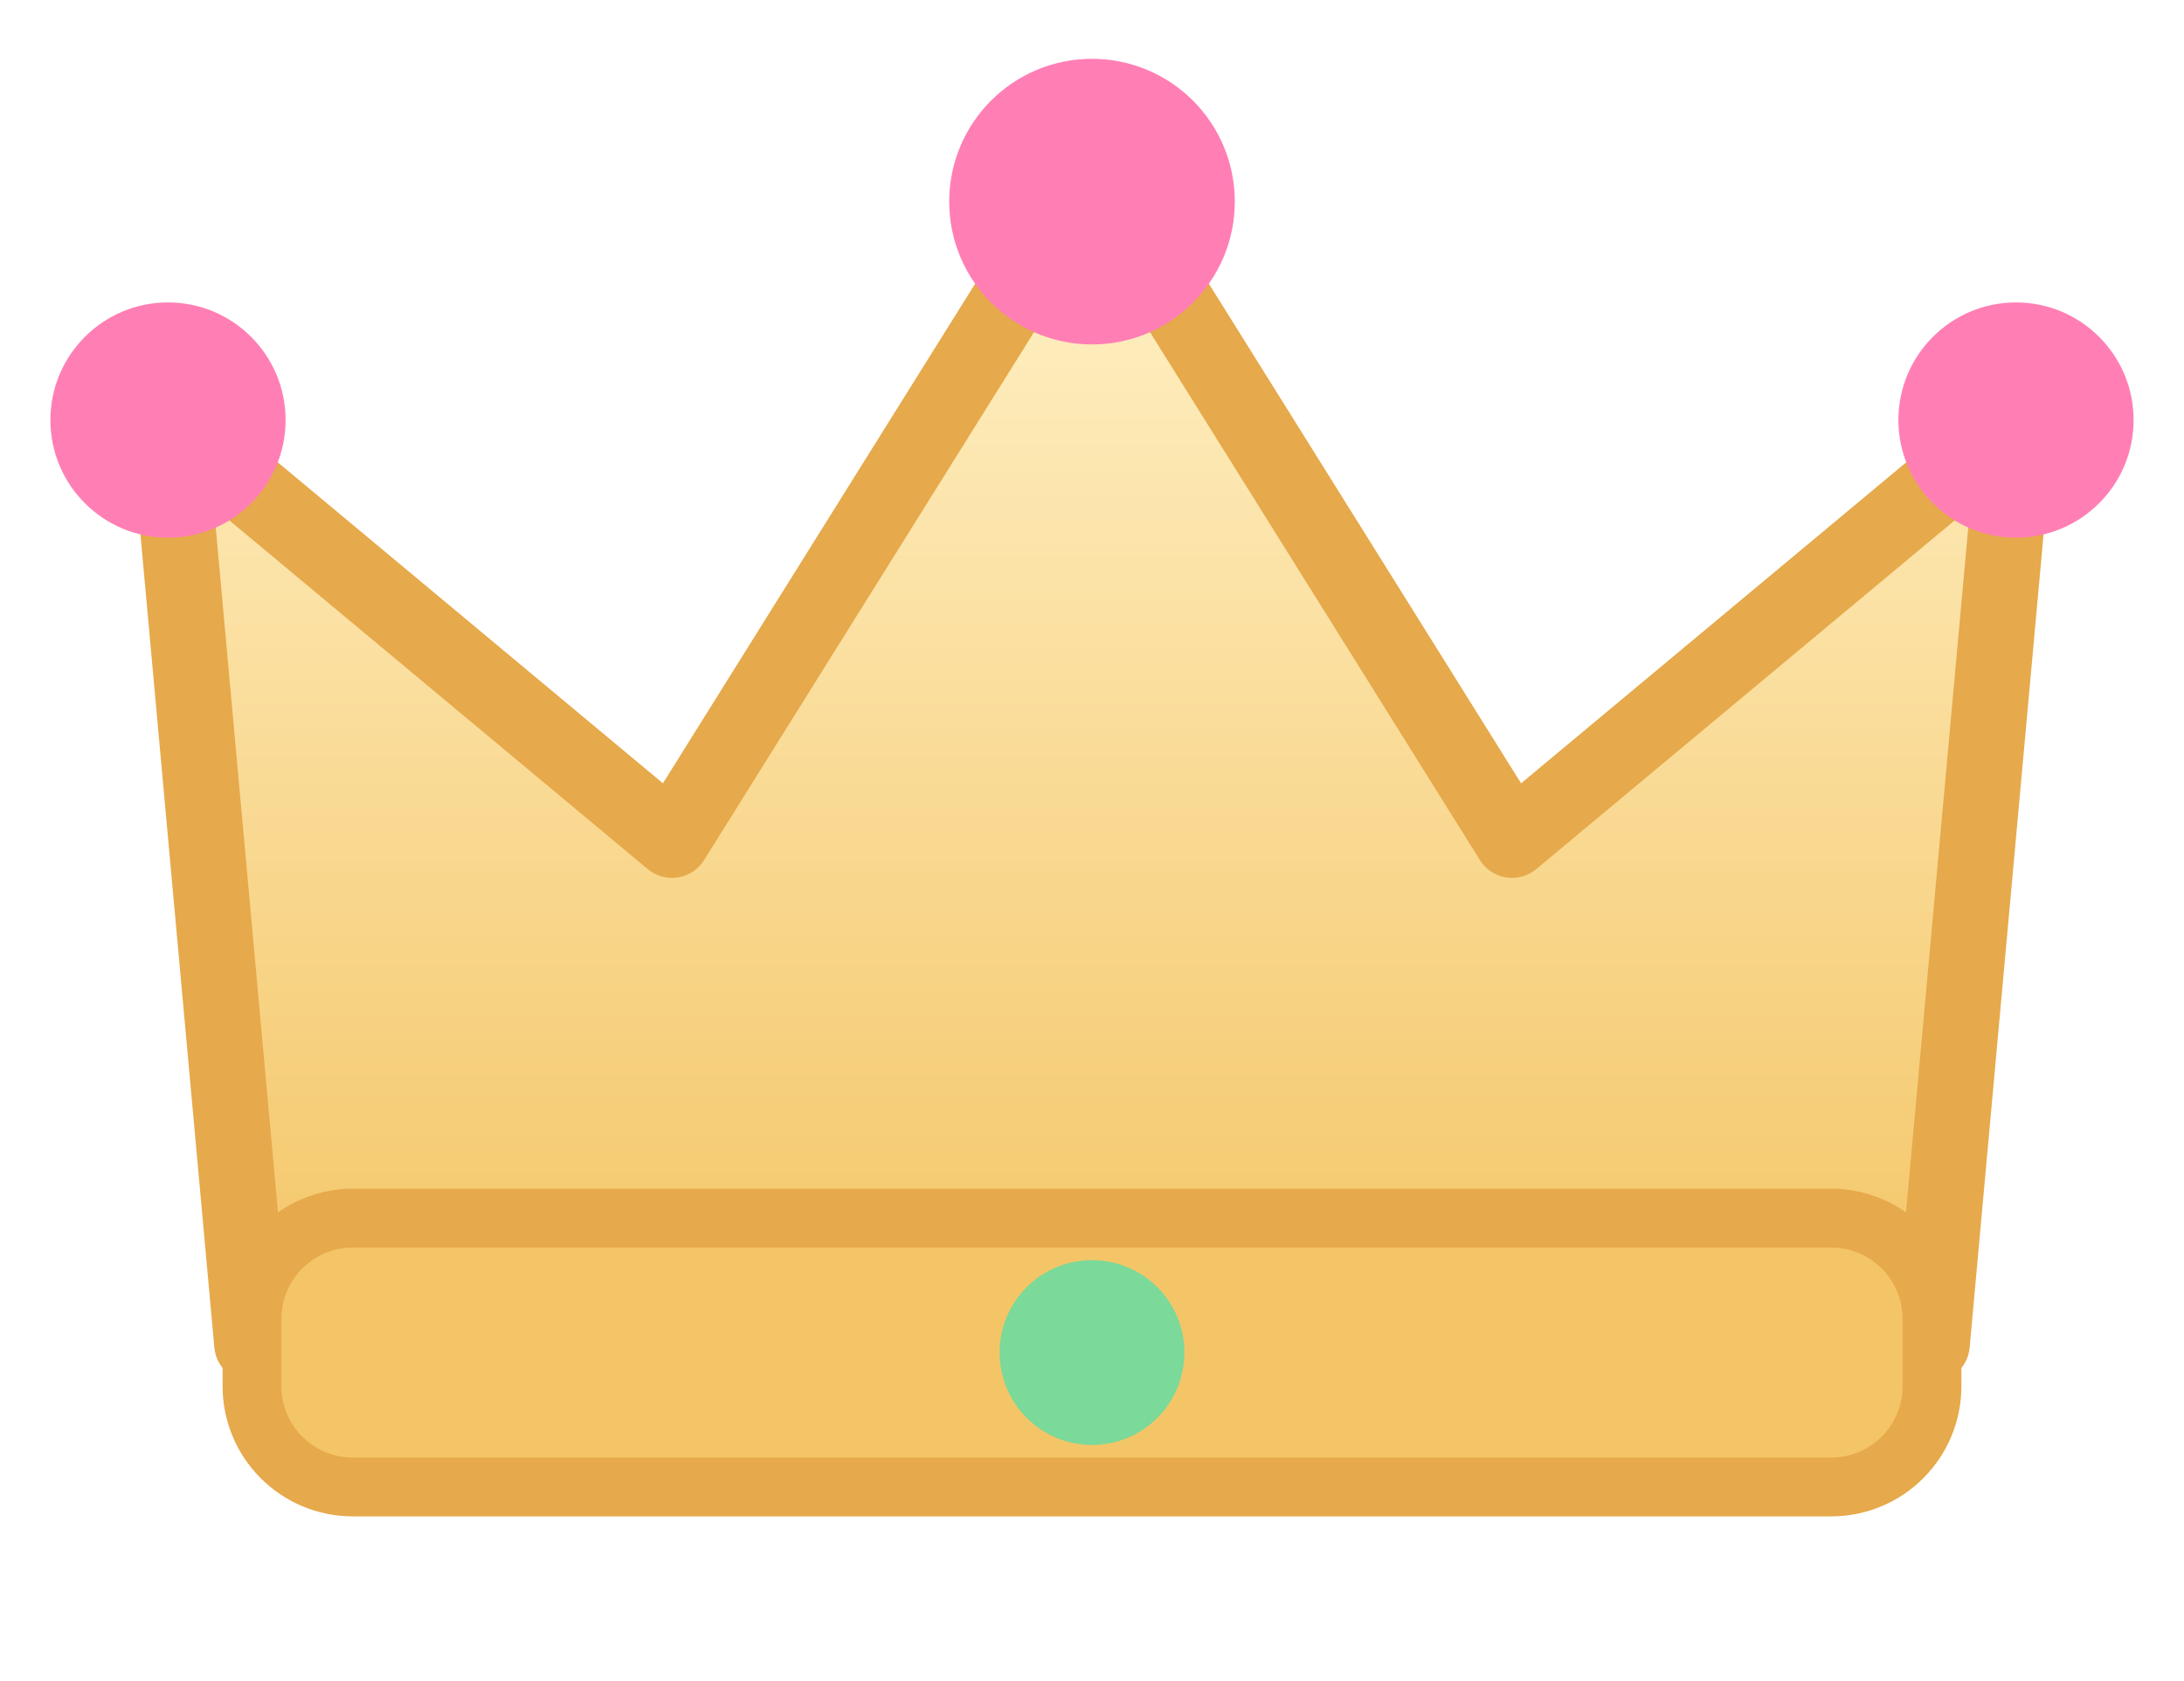
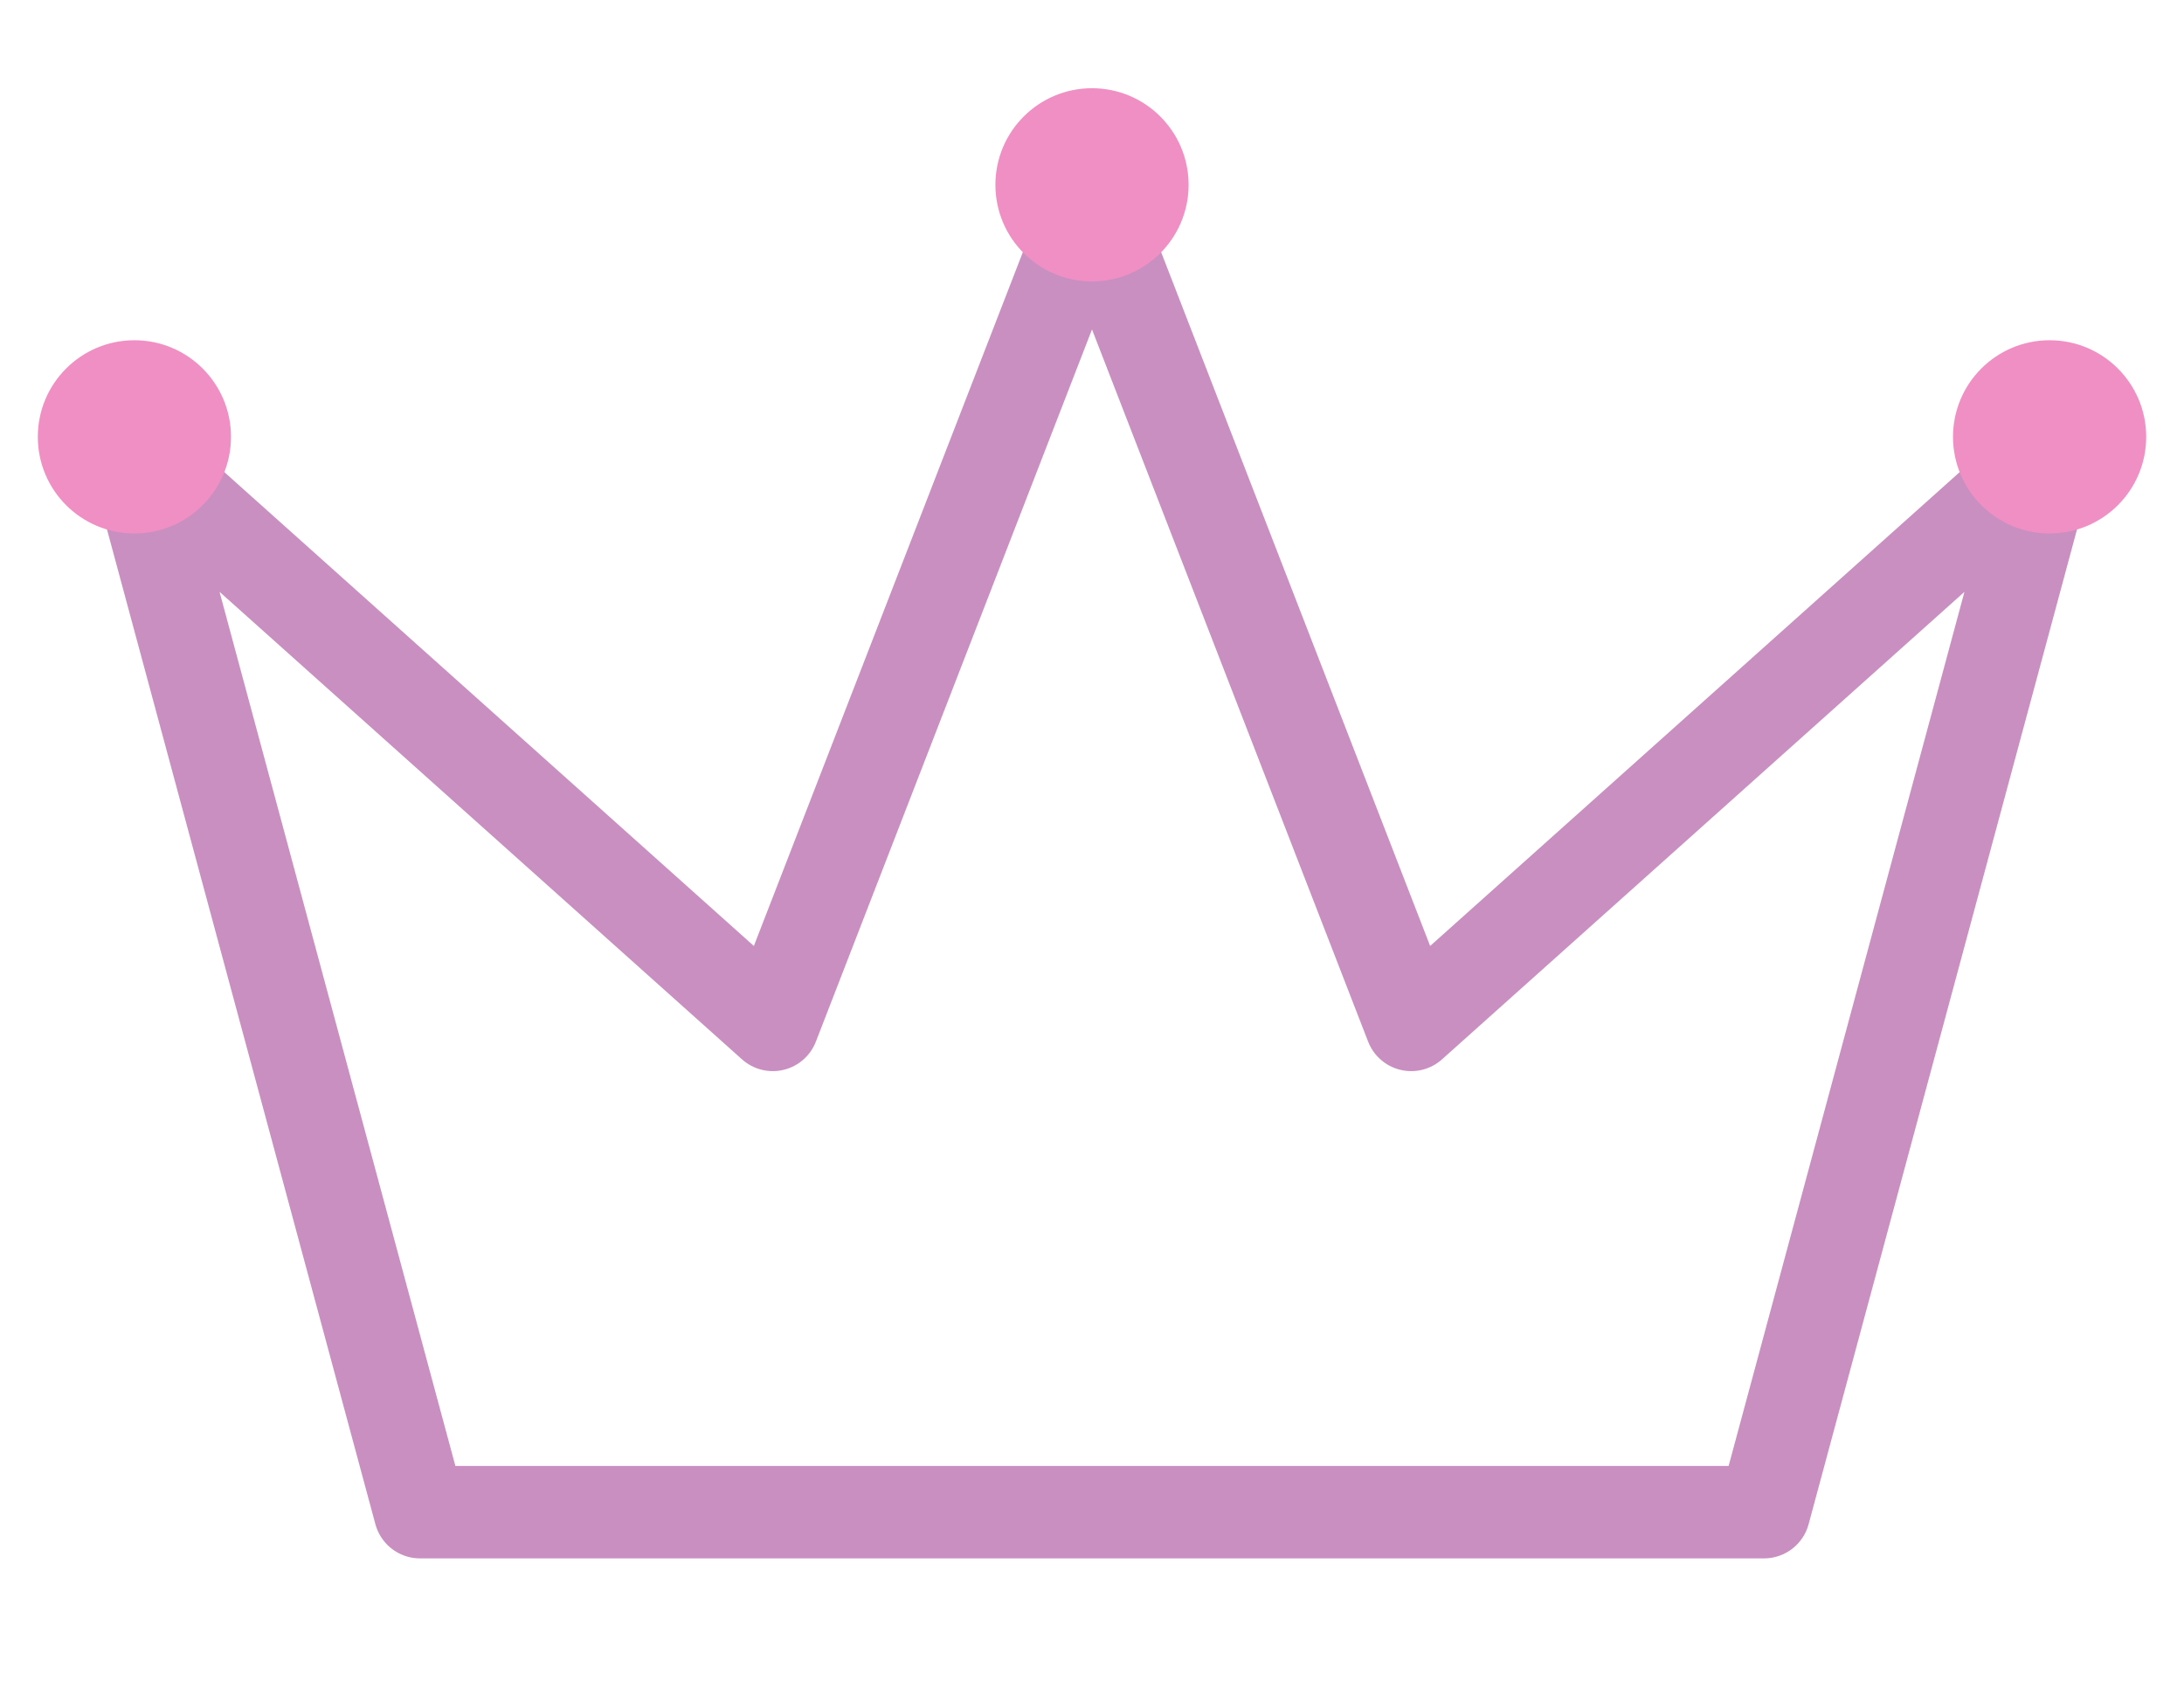
<svg xmlns="http://www.w3.org/2000/svg" width="26" height="20" viewBox="0 0 26 20">
-   <defs>
-     <linearGradient id="c" x1="0" y1="0" x2="0" y2="1">
-       <stop offset="0" stop-color="#fff2c9" />
-       <stop offset="1" stop-color="#f4c566" />
-     </linearGradient>
-   </defs>
-   <path d="M3,16 L2,5 L8,10 L13,2 L18,10 L24,5 L23,16 Z" fill="url(#c)" stroke="#e6a94b" stroke-width="0.9" stroke-linejoin="round" />
-   <rect x="3" y="14.5" width="20" height="3.2" rx="1.2" fill="#f4c566" stroke="#e6a94b" stroke-width="0.7" />
-   <circle cx="13" cy="2.4" r="1.7" fill="#ff7fb5" />
-   <circle cx="2" cy="5" r="1.4" fill="#ff7fb5" />
-   <circle cx="24" cy="5" r="1.4" fill="#ff7fb5" />
-   <circle cx="13" cy="16.1" r="1.1" fill="#7bd99a" />
+   <path d="M5,18 L1.6,5.4 L9.2,12.2 L13,2.4 L16.8,12.2 L24.4,5.4 L21,18 Z" fill="none" stroke="#c98fc0" stroke-width="1.1" stroke-linejoin="round" stroke-linecap="round" />
+   <circle cx="1.6" cy="5.2" r="1.15" fill="#f08fc4" />
+   <circle cx="13" cy="2.2" r="1.15" fill="#f08fc4" />
+   <circle cx="24.4" cy="5.2" r="1.15" fill="#f08fc4" />
</svg>
